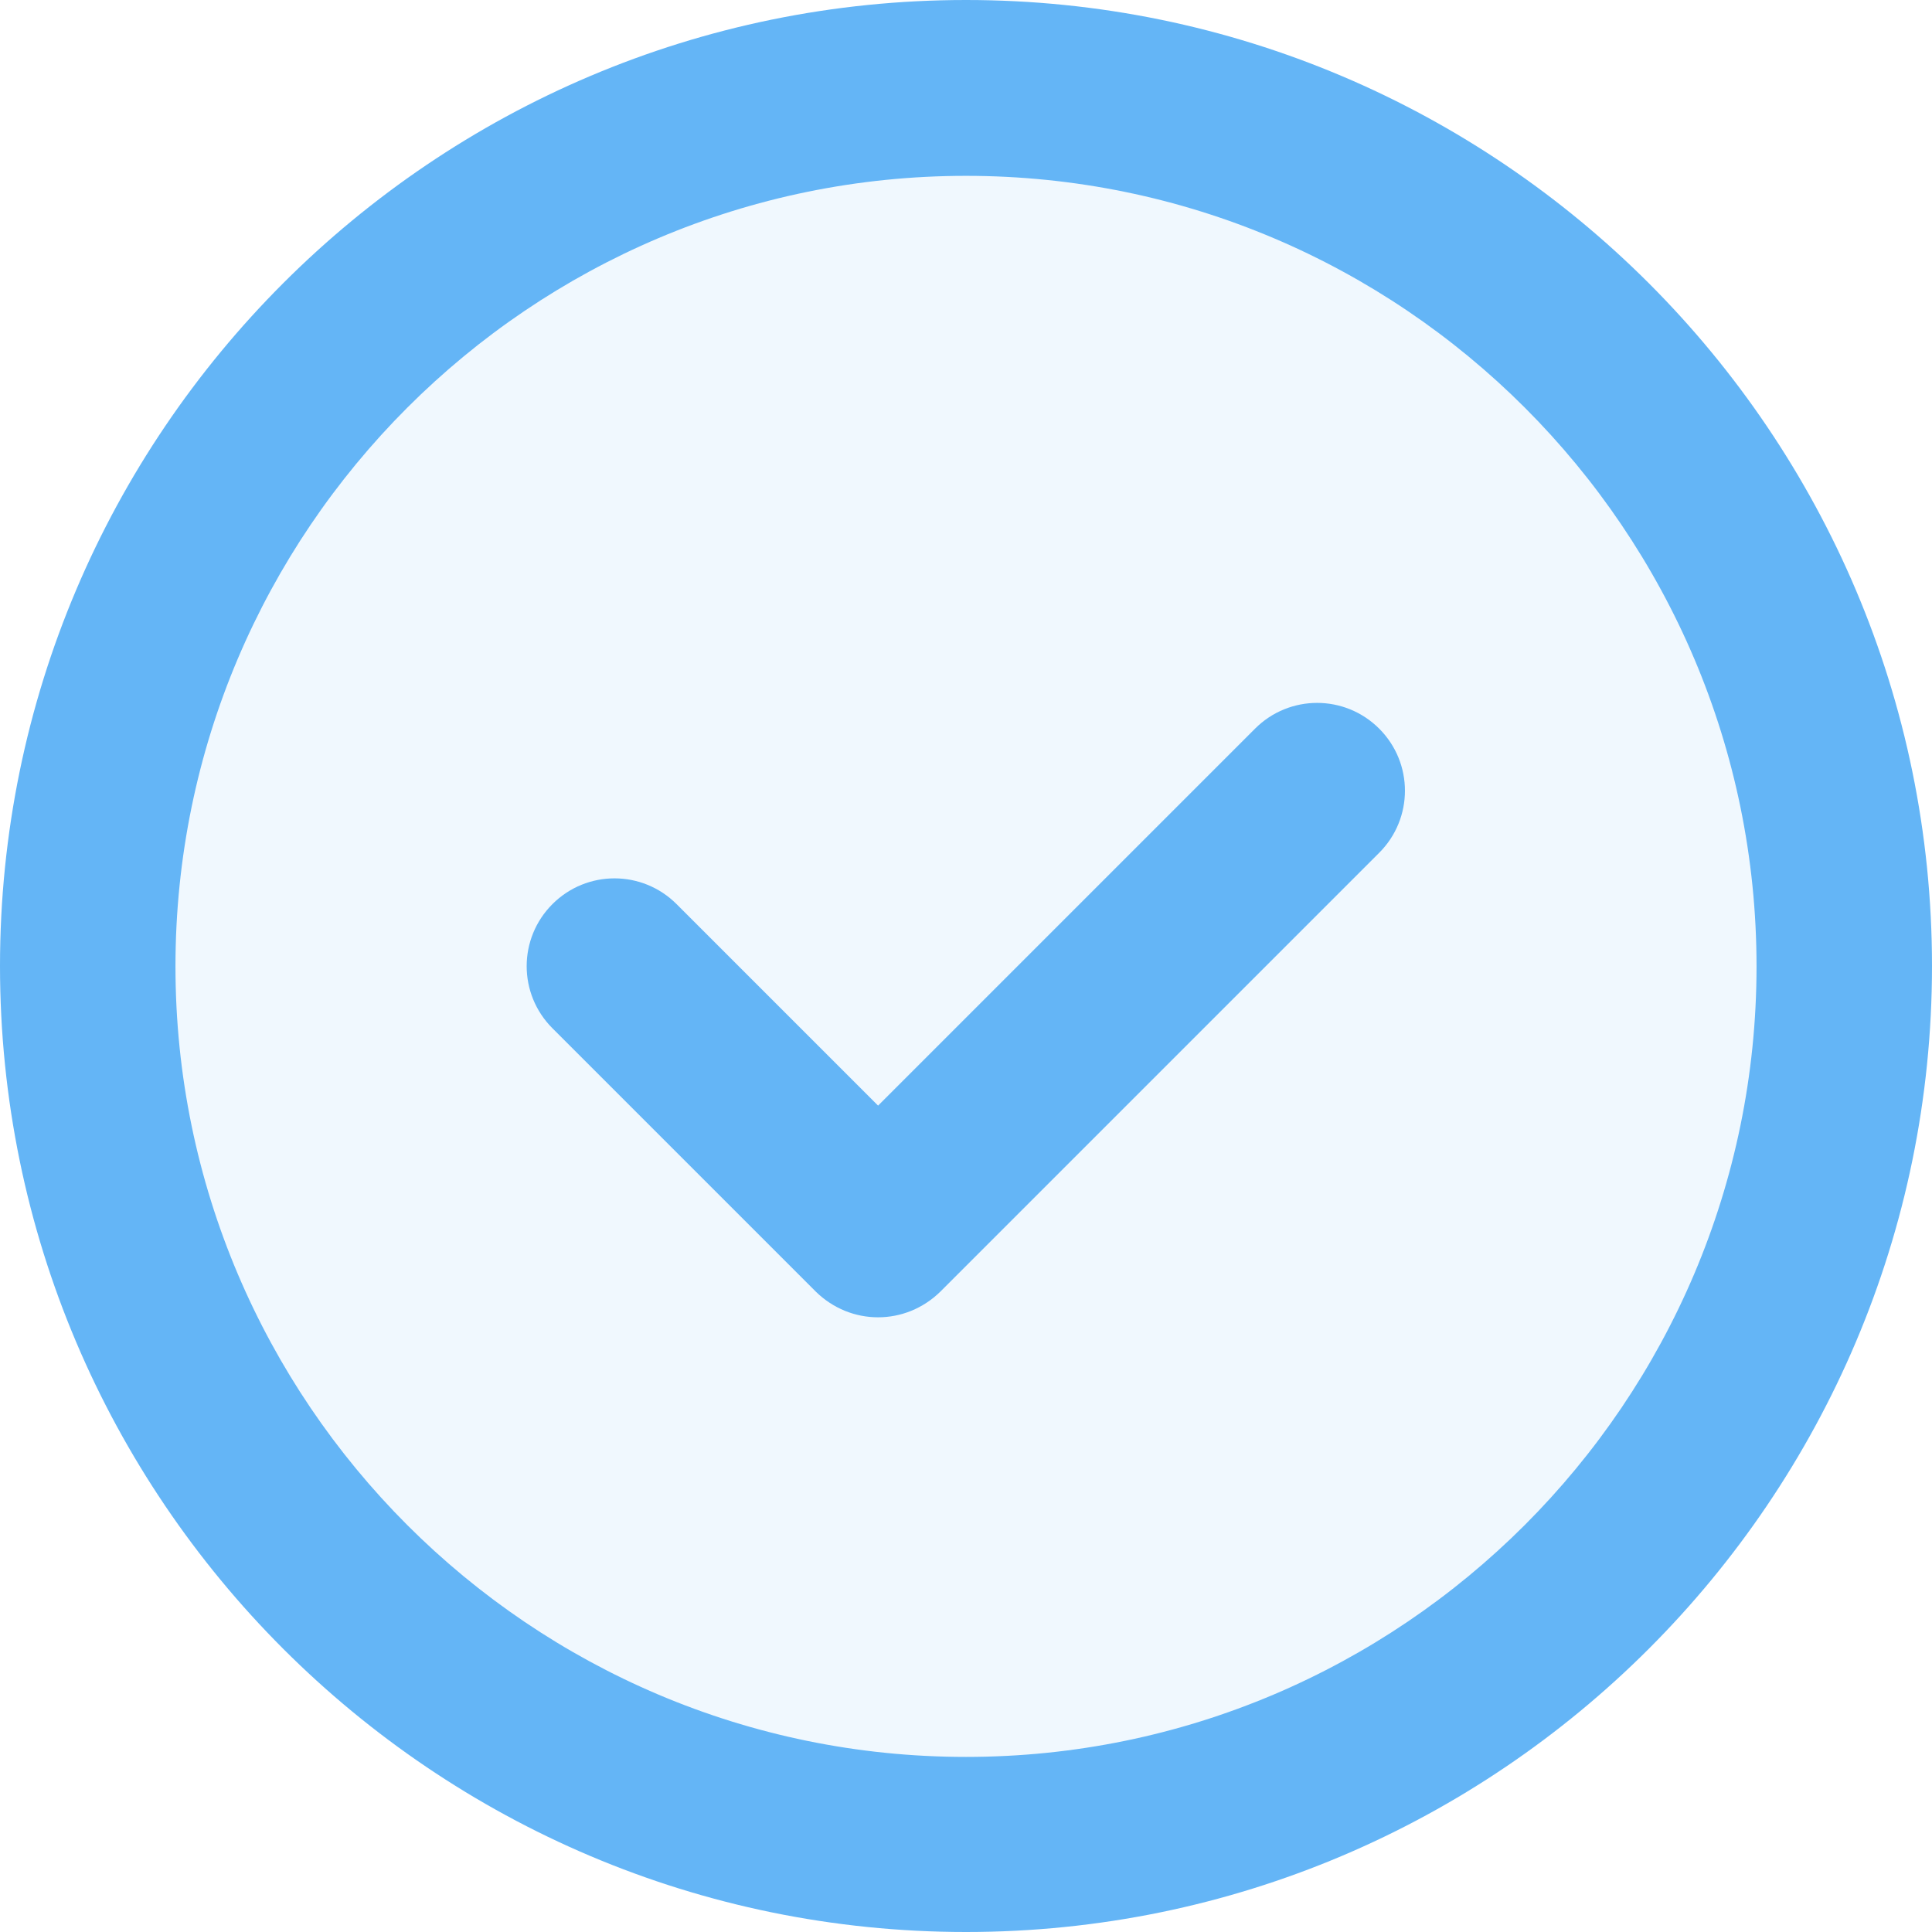
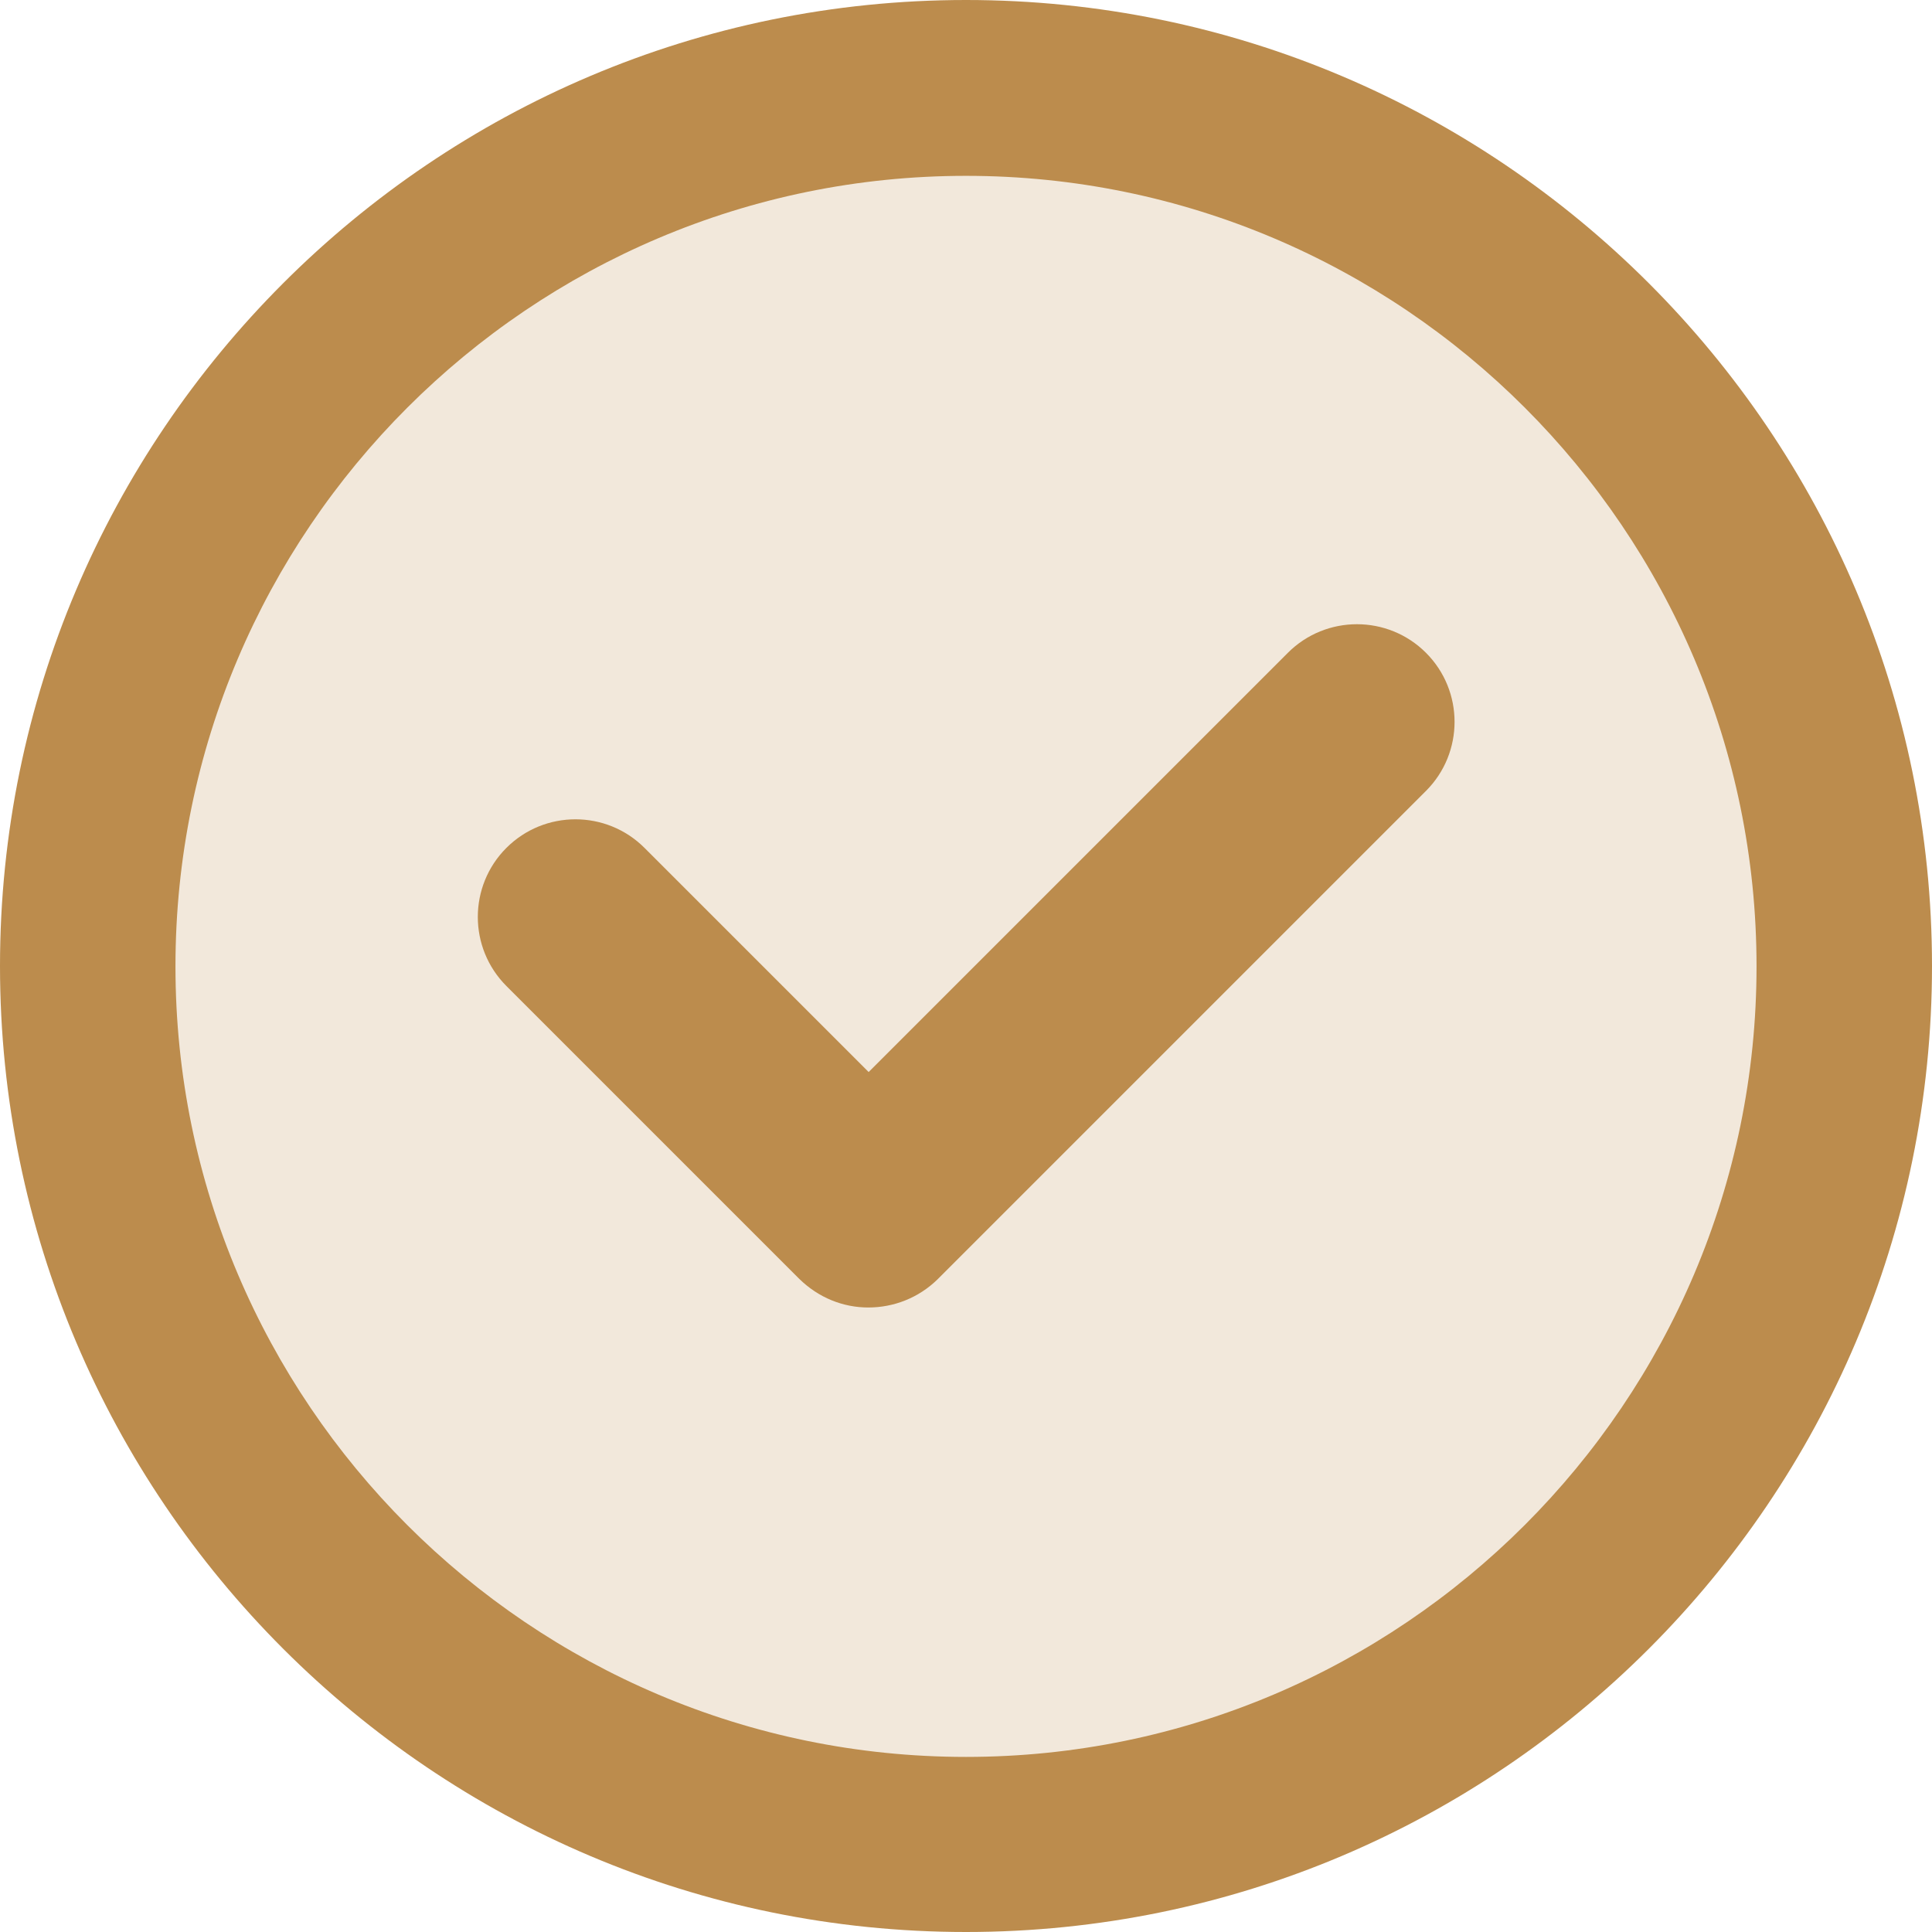
<svg xmlns="http://www.w3.org/2000/svg" version="1.1" id="Layer_1" x="0px" y="0px" viewBox="0 0 512 512" style="enable-background:new 0 0 512 512;" xml:space="preserve">
  <style type="text/css">
- 	.st0{fill:#64B5F6;fill-opacity:0.1;}
- 	.st1{fill:#64B5F6;}
+ 	.st0{opacity:0.2;fill:#BC8C4D;}
+ 	.st1{fill:#BC8C4D;}
</style>
  <g>
-     <g>
-       <circle class="st0" cx="256" cy="256" r="232.7" />
-       <path class="st1" d="M256,512C114.8,512,0,397.2,0,256C0,114.8,114.8,0,256,0c141.2,0,256,114.8,256,256    C512,397.2,397.2,512,256,512z M256,46.6c-115.5,0-209.5,94-209.5,209.5c0,115.5,94,209.5,209.5,209.5    c115.5,0,209.5-94,209.5-209.5C465.5,140.5,371.5,46.6,256,46.6z" />
-     </g>
-     <path class="st1" d="M232.7,349.1c-6,0-11.9-2.3-16.5-6.8l-69.8-69.8c-9.1-9.1-9.1-23.8,0-32.9c9.1-9.1,23.8-9.1,32.9,0l53.4,53.4   l99.9-99.9c9.1-9.1,23.8-9.1,32.9,0c9.1,9.1,9.1,23.8,0,32.9L249.2,342.3C244.6,346.8,238.7,349.1,232.7,349.1z" />
+     <circle class="st0" cx="256" cy="256" r="232.7" />
+     <path class="st1" d="M256,512C114.8,512,0,397.2,0,256S114.8,0,256,0s256,114.8,256,256S397.2,512,256,512z M256,46.6   c-115.5,0-209.5,94-209.5,209.5s94,209.5,209.5,209.5s209.5-94,209.5-209.5C465.5,140.5,371.5,46.6,256,46.6z" />
+     <path class="st1" d="M230.1,346.5c-6.7,0-13.2-2.6-18.3-7.6l-77.6-77.6c-10.1-10.1-10.1-26.5,0-36.6s26.5-10.1,36.6,0l59.4,59.4   L341.3,173c10.1-10.1,26.5-10.1,36.6,0s10.1,26.5,0,36.6L248.5,339C243.4,344,236.8,346.5,230.1,346.5z" />
  </g>
</svg>
